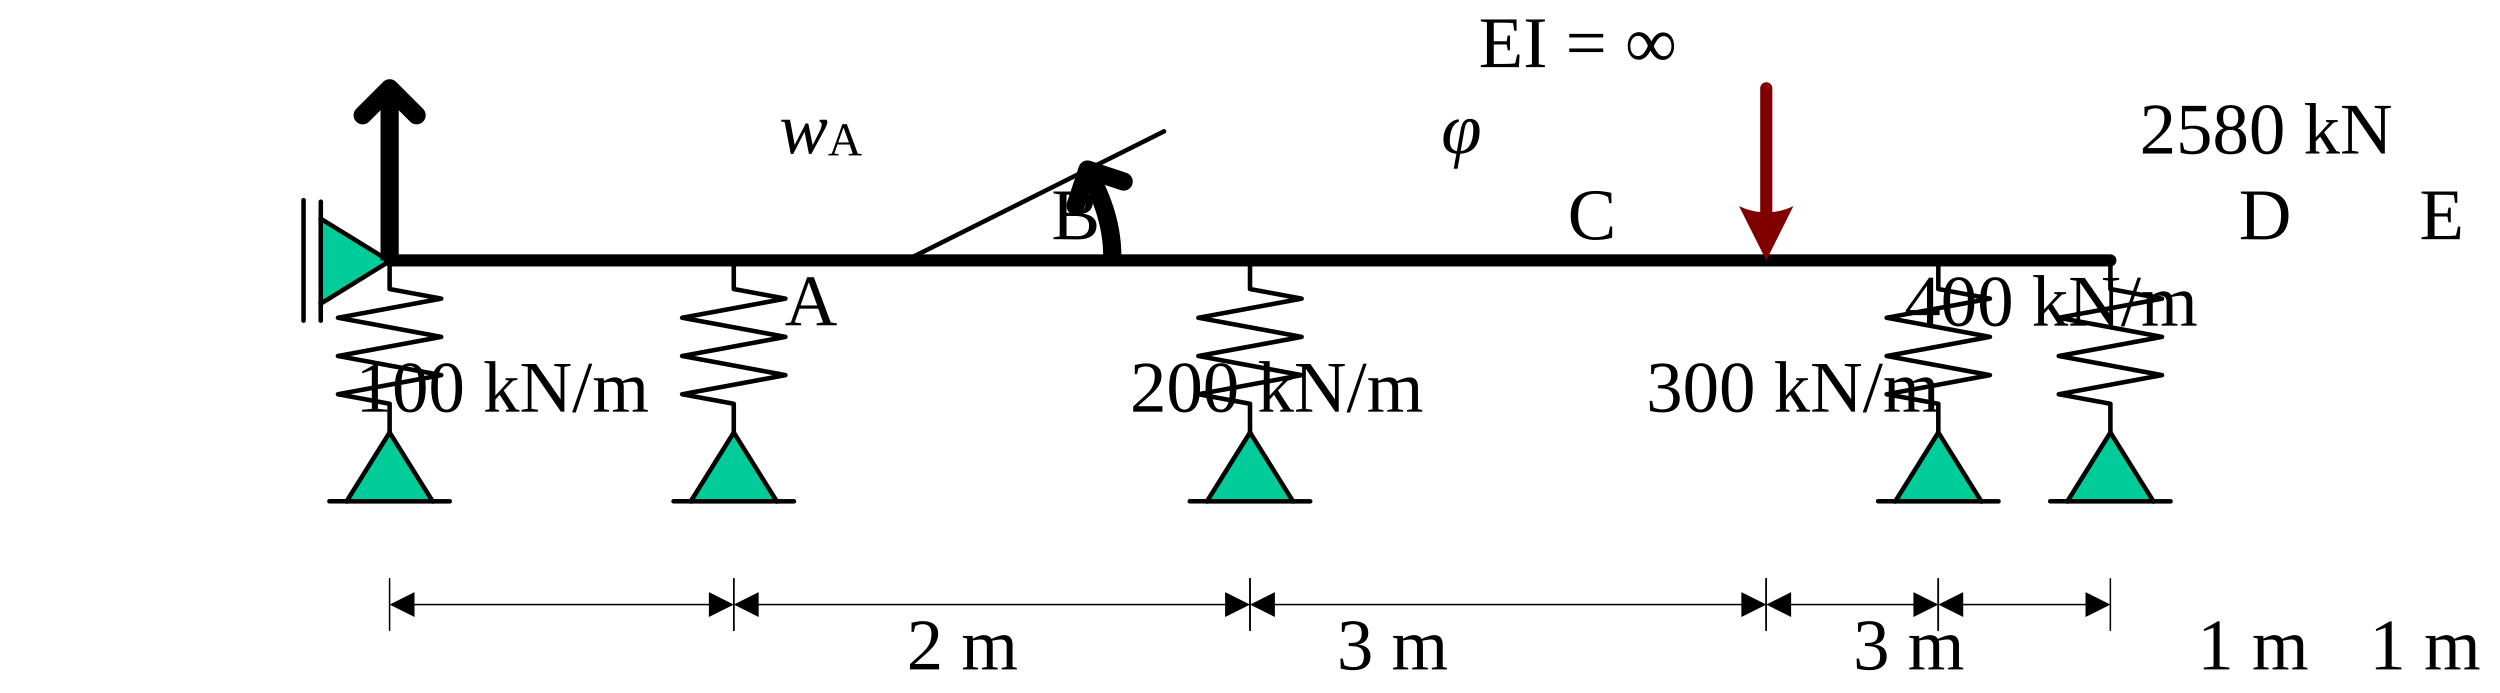
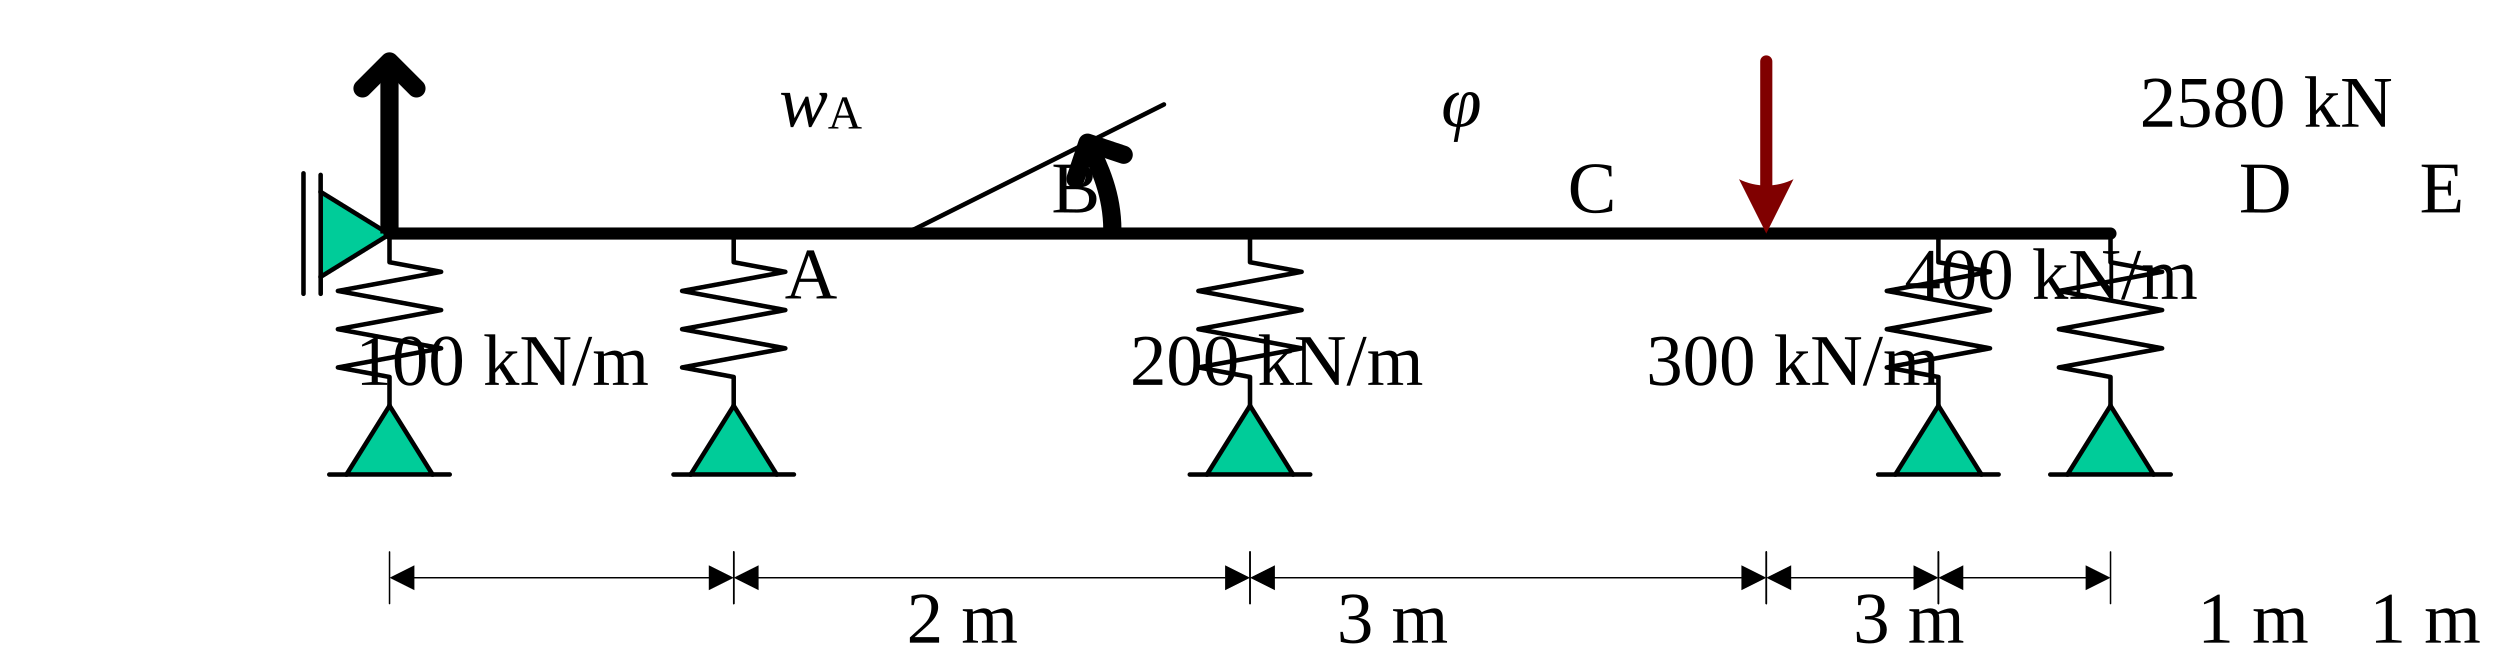
- <svg xmlns="http://www.w3.org/2000/svg" xmlns:ns1="http://schemas.microsoft.com/visio/2003/SVGExtensions/" xmlns:xlink="http://www.w3.org/1999/xlink" width="5.719in" height="1.585in" viewBox="0 0 411.774 114.136" xml:space="preserve" color-interpolation-filters="sRGB" class="st16">
+ <svg xmlns="http://www.w3.org/2000/svg" xmlns:ns1="http://schemas.microsoft.com/visio/2003/SVGExtensions/" xmlns:xlink="http://www.w3.org/1999/xlink" width="5.719in" height="1.524in" viewBox="0 0 411.774 109.695" xml:space="preserve" color-interpolation-filters="sRGB" class="st16">
  <ns1:documentProperties ns1:langID="1043" ns1:metric="true" ns1:viewMarkup="false" />
  <style type="text/css">
	
		.st1 {fill:#00cc99;stroke:#000000;stroke-linecap:round;stroke-linejoin:round;stroke-width:0.75}
		.st2 {stroke:#000000;stroke-linecap:round;stroke-linejoin:round;stroke-width:0.75}
		.st3 {stroke:#000000;stroke-linecap:round;stroke-linejoin:round;stroke-width:2}
		.st4 {marker-start:url(#mrkr5-37);stroke:#800000;stroke-linecap:round;stroke-linejoin:round;stroke-width:2}
		.st5 {fill:#800000;fill-opacity:1;stroke:#800000;stroke-opacity:1;stroke-width:0.442}
		.st6 {stroke:#000000;stroke-linecap:round;stroke-linejoin:round;stroke-width:0.25}
		.st7 {marker-end:url(#mrkr4-99);marker-start:url(#mrkr4-97);stroke:#000000;stroke-linecap:round;stroke-linejoin:round;stroke-width:0.25}
		.st8 {fill:#000000;fill-opacity:1;stroke:#000000;stroke-opacity:1;stroke-width:0.122}
		.st9 {fill:none;stroke:none;stroke-linecap:round;stroke-linejoin:round;stroke-width:0.75}
		.st10 {fill:#000000;font-family:Times New Roman;font-size:1em}
		.st11 {fill:none;stroke:none;stroke-linecap:round;stroke-linejoin:round;stroke-width:0.24}
		.st12 {marker-end:url(#mrkr1-213);stroke:#000000;stroke-linecap:butt;stroke-width:3}
		.st13 {fill:#000000;fill-opacity:1;stroke:#000000;stroke-opacity:1;stroke-width:0.676}
		.st14 {fill:#000000;font-family:Times New Roman;font-size:1em;font-style:italic}
		.st15 {baseline-shift:-32.494%;font-size:0.65em;font-style:normal}
		.st16 {fill:none;fill-rule:evenodd;font-size:12px;overflow:visible;stroke-linecap:square;stroke-miterlimit:3}
	
	</style>
  <defs id="Markers">
    <g id="lend5">
      <path d="M 2 1 L 0 0 L 1.981 -0.993 C 1.672 -0.365 1.673 0.373 1.985 1 " style="stroke:none" />
    </g>
    <marker id="mrkr5-37" class="st5" ns1:arrowType="5" ns1:arrowSize="2" ns1:setback="3.775" refX="3.775" orient="auto" markerUnits="strokeWidth" overflow="visible">
      <use xlink:href="#lend5" transform="scale(2.26) " />
    </marker>
    <g id="lend4">
      <path d="M 2 1 L 0 0 L 2 -1 L 2 1 " style="stroke:none" />
    </g>
    <marker id="mrkr4-97" class="st8" ns1:arrowType="4" ns1:arrowSize="1" ns1:setback="14.96" refX="14.96" orient="auto" markerUnits="strokeWidth" overflow="visible">
      <use xlink:href="#lend4" transform="scale(8.2) " />
    </marker>
    <marker id="mrkr4-99" class="st8" ns1:arrowType="4" ns1:arrowSize="1" ns1:setback="16.4" refX="-16.4" orient="auto" markerUnits="strokeWidth" overflow="visible">
      <use xlink:href="#lend4" transform="scale(-8.2,-8.2) " />
    </marker>
    <g id="lend1">
      <path d="M 1 -1 L 0 0 L 1 1 " style="stroke-linecap:round;stroke-linejoin:round;fill:none" />
    </g>
    <marker id="mrkr1-213" class="st13" ns1:arrowType="1" ns1:arrowSize="0" orient="auto" markerUnits="strokeWidth" overflow="visible">
      <use xlink:href="#lend1" transform="scale(-1.48,-1.48) " />
    </marker>
  </defs>
  <g ns1:mID="0" ns1:index="1" ns1:groupContext="foregroundPage">
    <ns1:pageProperties ns1:drawingScale="0.0393701" ns1:pageScale="0.0393701" ns1:drawingUnits="24" ns1:shadowOffsetX="8.50394" ns1:shadowOffsetY="-8.50394" />
-     <g id="group294-1" transform="translate(164.117,32.9734) rotate(90)" ns1:mID="294" ns1:groupContext="group">
+     <g id="group294-1" transform="translate(159.676,28.5322) rotate(90)" ns1:mID="294" ns1:groupContext="group">
      <g id="group295-2" transform="translate(0.261477,-2.83465)" ns1:mID="295" ns1:groupContext="group">
        <g id="shape296-3" ns1:mID="296" ns1:groupContext="shape" transform="translate(2.79729,0)">
-           <path d="M0 114.14 L13.99 114.14 L6.99 102.8 L0 114.14 Z" class="st1" />
-         </g>
-         <g id="shape297-5" ns1:mID="297" ns1:groupContext="shape" transform="translate(2.79729,228.272) rotate(180)">
-           <path d="M0 114.14 L2.8 114.14" class="st2" />
+           <path d="M0 109.69 L13.99 109.69 L6.99 98.36 L0 109.69 Z" class="st1" />
+         </g>
+         <g id="shape297-5" ns1:mID="297" ns1:groupContext="shape" transform="translate(2.79729,219.389) rotate(180)">
+           <path d="M0 109.69 L2.8 109.69" class="st2" />
        </g>
        <g id="shape298-8" ns1:mID="298" ns1:groupContext="shape" transform="translate(16.7838,0)">
-           <path d="M0 114.14 L2.8 114.14" class="st2" />
+           <path d="M0 109.69 L2.8 109.69" class="st2" />
        </g>
      </g>
      <g id="shape299-11" ns1:mID="299" ns1:groupContext="shape">
-         <path d="M0 114.14 L19.84 114.14" class="st2" />
+         <path d="M0 109.69 L19.84 109.69" class="st2" />
      </g>
    </g>
    <g id="shape300-14" ns1:mID="300" ns1:groupContext="shape" transform="translate(64.1545,-71.2411)">
-       <path d="M0 114.14 L283.46 114.14" class="st3" />
-     </g>
-     <g id="shape301-17" ns1:mID="301" ns1:groupContext="shape" transform="translate(169.786,42.8947) rotate(90)">
-       <path d="M0 105.63 L4.72 105.63 L6.3 97.13 L9.45 114.14 L12.6 97.13 L15.75 114.14 L18.9 97.13 L22.05 114.14 L23.62 105.63        L28.35 105.63" class="st2" />
-     </g>
-     <g id="shape302-20" ns1:mID="302" ns1:groupContext="shape" transform="translate(226.479,42.8947) rotate(90)">
-       <path d="M0 105.63 L4.72 105.63 L6.3 97.13 L9.45 114.14 L12.6 97.13 L15.75 114.14 L18.9 97.13 L22.05 114.14 L23.62 105.63        L28.35 105.63" class="st2" />
-     </g>
-     <g id="shape303-23" ns1:mID="303" ns1:groupContext="shape" transform="translate(311.519,42.8947) rotate(90)">
-       <path d="M0 105.63 L4.72 105.63 L6.3 97.13 L9.45 114.14 L12.6 97.13 L15.75 114.14 L18.9 97.13 L22.05 114.14 L23.62 105.63        L28.35 105.63" class="st2" />
-     </g>
-     <g id="shape304-26" ns1:mID="304" ns1:groupContext="shape" transform="translate(453.251,42.8947) rotate(90)">
-       <path d="M0 105.63 L4.72 105.63 L6.3 97.13 L9.45 114.14 L12.6 97.13 L15.75 114.14 L18.9 97.13 L22.05 114.14 L23.62 105.63        L28.35 105.63" class="st2" />
-     </g>
-     <g id="shape305-29" ns1:mID="305" ns1:groupContext="shape" transform="translate(424.905,42.8947) rotate(90)">
-       <path d="M0 105.63 L4.72 105.63 L6.3 97.13 L9.45 114.14 L12.6 97.13 L15.75 114.14 L18.9 97.13 L22.05 114.14 L23.62 105.63        L28.35 105.63" class="st2" />
-     </g>
-     <g id="shape306-32" ns1:mID="306" ns1:groupContext="shape" transform="translate(176.79,42.8947) rotate(-90)">
-       <path d="M7.55 114.14 L7.91 114.14 L28.35 114.14" class="st4" />
+       <path d="M0 109.69 L283.46 109.69" class="st3" />
+     </g>
+     <g id="shape301-17" ns1:mID="301" ns1:groupContext="shape" transform="translate(165.345,38.4535) rotate(90)">
+       <path d="M0 101.19 L4.72 101.19 L6.3 92.69 L9.45 109.69 L12.6 92.69 L15.75 109.69 L18.9 92.69 L22.05 109.69 L23.62 101.19        L28.35 101.19" class="st2" />
+     </g>
+     <g id="shape302-20" ns1:mID="302" ns1:groupContext="shape" transform="translate(222.038,38.4535) rotate(90)">
+       <path d="M0 101.19 L4.72 101.19 L6.3 92.69 L9.45 109.69 L12.6 92.69 L15.75 109.69 L18.9 92.69 L22.05 109.69 L23.62 101.19        L28.35 101.19" class="st2" />
+     </g>
+     <g id="shape303-23" ns1:mID="303" ns1:groupContext="shape" transform="translate(307.078,38.4535) rotate(90)">
+       <path d="M0 101.19 L4.72 101.19 L6.3 92.69 L9.45 109.69 L12.6 92.69 L15.75 109.69 L18.9 92.69 L22.05 109.69 L23.62 101.19        L28.35 101.19" class="st2" />
+     </g>
+     <g id="shape304-26" ns1:mID="304" ns1:groupContext="shape" transform="translate(448.81,38.4535) rotate(90)">
+       <path d="M0 101.19 L4.72 101.19 L6.3 92.69 L9.45 109.69 L12.6 92.69 L15.75 109.69 L18.9 92.69 L22.05 109.69 L23.62 101.19        L28.35 101.19" class="st2" />
+     </g>
+     <g id="shape305-29" ns1:mID="305" ns1:groupContext="shape" transform="translate(420.463,38.4535) rotate(90)">
+       <path d="M0 101.19 L4.72 101.19 L6.3 92.69 L9.45 109.69 L12.6 92.69 L15.75 109.69 L18.9 92.69 L22.05 109.69 L23.62 101.19        L28.35 101.19" class="st2" />
+     </g>
+     <g id="shape306-32" ns1:mID="306" ns1:groupContext="shape" transform="translate(181.232,38.4535) rotate(-90)">
+       <path d="M7.55 109.69 L7.91 109.69 L28.35 109.69" class="st4" />
    </g>
    <g id="group307-38" transform="translate(54.2333,-31.5561)" ns1:mID="307" ns1:groupContext="group">
      <g id="shape308-39" ns1:mID="308" ns1:groupContext="shape" transform="translate(2.83465,0)">
-         <path d="M0 114.14 L14.17 114.14 L7.09 102.8 L0 114.14 Z" class="st1" />
-       </g>
-       <g id="shape309-41" ns1:mID="309" ns1:groupContext="shape" transform="translate(2.83465,228.272) rotate(180)">
-         <path d="M0 114.14 L2.83 114.14" class="st2" />
+         <path d="M0 109.69 L14.17 109.69 L7.09 98.36 L0 109.69 Z" class="st1" />
+       </g>
+       <g id="shape309-41" ns1:mID="309" ns1:groupContext="shape" transform="translate(2.83465,219.389) rotate(180)">
+         <path d="M0 109.69 L2.83 109.69" class="st2" />
      </g>
      <g id="shape310-44" ns1:mID="310" ns1:groupContext="shape" transform="translate(17.0079,0)">
-         <path d="M0 114.14 L2.83 114.14" class="st2" />
+         <path d="M0 109.69 L2.83 109.69" class="st2" />
      </g>
    </g>
    <g id="group311-47" transform="translate(110.926,-31.5561)" ns1:mID="311" ns1:groupContext="group">
      <g id="shape312-48" ns1:mID="312" ns1:groupContext="shape" transform="translate(2.83465,0)">
-         <path d="M0 114.14 L14.17 114.14 L7.09 102.8 L0 114.14 Z" class="st1" />
-       </g>
-       <g id="shape313-50" ns1:mID="313" ns1:groupContext="shape" transform="translate(2.83465,228.272) rotate(180)">
-         <path d="M0 114.14 L2.83 114.14" class="st2" />
+         <path d="M0 109.69 L14.17 109.69 L7.09 98.36 L0 109.69 Z" class="st1" />
+       </g>
+       <g id="shape313-50" ns1:mID="313" ns1:groupContext="shape" transform="translate(2.83465,219.389) rotate(180)">
+         <path d="M0 109.69 L2.83 109.69" class="st2" />
      </g>
      <g id="shape314-53" ns1:mID="314" ns1:groupContext="shape" transform="translate(17.0079,0)">
-         <path d="M0 114.14 L2.83 114.14" class="st2" />
+         <path d="M0 109.69 L2.83 109.69" class="st2" />
      </g>
    </g>
    <g id="group315-56" transform="translate(195.966,-31.5561)" ns1:mID="315" ns1:groupContext="group">
      <g id="shape316-57" ns1:mID="316" ns1:groupContext="shape" transform="translate(2.83465,0)">
-         <path d="M0 114.14 L14.17 114.14 L7.09 102.8 L0 114.14 Z" class="st1" />
-       </g>
-       <g id="shape317-59" ns1:mID="317" ns1:groupContext="shape" transform="translate(2.83465,228.272) rotate(180)">
-         <path d="M0 114.14 L2.83 114.14" class="st2" />
+         <path d="M0 109.69 L14.17 109.69 L7.09 98.36 L0 109.69 Z" class="st1" />
+       </g>
+       <g id="shape317-59" ns1:mID="317" ns1:groupContext="shape" transform="translate(2.83465,219.389) rotate(180)">
+         <path d="M0 109.69 L2.83 109.69" class="st2" />
      </g>
      <g id="shape318-62" ns1:mID="318" ns1:groupContext="shape" transform="translate(17.0079,0)">
-         <path d="M0 114.14 L2.83 114.14" class="st2" />
+         <path d="M0 109.69 L2.83 109.69" class="st2" />
      </g>
    </g>
    <g id="group319-65" transform="translate(309.351,-31.5561)" ns1:mID="319" ns1:groupContext="group">
      <g id="shape320-66" ns1:mID="320" ns1:groupContext="shape" transform="translate(2.83465,0)">
-         <path d="M0 114.14 L14.17 114.14 L7.09 102.8 L0 114.14 Z" class="st1" />
-       </g>
-       <g id="shape321-68" ns1:mID="321" ns1:groupContext="shape" transform="translate(2.83465,228.272) rotate(180)">
-         <path d="M0 114.14 L2.83 114.14" class="st2" />
+         <path d="M0 109.69 L14.17 109.69 L7.09 98.36 L0 109.69 Z" class="st1" />
+       </g>
+       <g id="shape321-68" ns1:mID="321" ns1:groupContext="shape" transform="translate(2.83465,219.389) rotate(180)">
+         <path d="M0 109.69 L2.83 109.69" class="st2" />
      </g>
      <g id="shape322-71" ns1:mID="322" ns1:groupContext="shape" transform="translate(17.0079,0)">
-         <path d="M0 114.14 L2.83 114.14" class="st2" />
+         <path d="M0 109.69 L2.83 109.69" class="st2" />
      </g>
    </g>
    <g id="group323-74" transform="translate(337.698,-31.5561)" ns1:mID="323" ns1:groupContext="group">
      <g id="shape324-75" ns1:mID="324" ns1:groupContext="shape" transform="translate(2.83465,0)">
-         <path d="M0 114.14 L14.17 114.14 L7.09 102.8 L0 114.14 Z" class="st1" />
-       </g>
-       <g id="shape325-77" ns1:mID="325" ns1:groupContext="shape" transform="translate(2.83465,228.272) rotate(180)">
-         <path d="M0 114.14 L2.83 114.14" class="st2" />
+         <path d="M0 109.69 L14.17 109.69 L7.09 98.36 L0 109.69 Z" class="st1" />
+       </g>
+       <g id="shape325-77" ns1:mID="325" ns1:groupContext="shape" transform="translate(2.83465,219.389) rotate(180)">
+         <path d="M0 109.69 L2.83 109.69" class="st2" />
      </g>
      <g id="shape326-80" ns1:mID="326" ns1:groupContext="shape" transform="translate(17.0079,0)">
-         <path d="M0 114.14 L2.83 114.14" class="st2" />
+         <path d="M0 109.69 L2.83 109.69" class="st2" />
      </g>
    </g>
    <g id="group327-83" transform="translate(64.1545,-0.375)" ns1:mID="327" ns1:groupContext="group">
      <g id="group328-84" transform="translate(0,-9.92126)" ns1:mID="328" ns1:groupContext="group">
-         <g id="shape329-85" ns1:mID="329" ns1:groupContext="shape" transform="translate(114.136,105.632) rotate(90)">
-           <path d="M0 114.14 L8.5 114.14" class="st6" />
-         </g>
-         <g id="shape330-88" ns1:mID="330" ns1:groupContext="shape" transform="translate(170.829,105.632) rotate(90)">
-           <path d="M0 114.14 L8.5 114.14" class="st6" />
+         <g id="shape329-85" ns1:mID="329" ns1:groupContext="shape" transform="translate(109.695,101.191) rotate(90)">
+           <path d="M0 109.69 L8.5 109.69" class="st6" />
+         </g>
+         <g id="shape330-88" ns1:mID="330" ns1:groupContext="shape" transform="translate(166.388,101.191) rotate(90)">
+           <path d="M0 109.69 L8.5 109.69" class="st6" />
        </g>
        <g id="shape331-91" ns1:mID="331" ns1:groupContext="shape" transform="translate(0,-4.25197)">
-           <path d="M3.74 114.14 L4.1 114.14 L52.59 114.14" class="st7" />
+           <path d="M3.74 109.69 L4.1 109.69 L52.59 109.69" class="st7" />
        </g>
      </g>
      <g id="shape332-100" ns1:mID="332" ns1:groupContext="shape">
        <ns1:textBlock ns1:margins="rect(4,4,4,4)" ns1:tabSpace="42.5197" />
-         <ns1:textRect cx="28.346" cy="107.049" width="56.7" height="14.173" />
-         <rect x="0" y="99.963" width="56.693" height="14.173" class="st9" />
-         <text x="19.18" y="110.65" class="st10" ns1:langID="1043">
+         <ns1:textRect cx="28.346" cy="102.608" width="56.7" height="14.173" />
+         <rect x="0" y="95.521" width="56.693" height="14.173" class="st9" />
+         <text x="19.18" y="106.21" class="st10" ns1:langID="1043">
          <ns1:paragraph ns1:horizAlign="1" />
          <ns1:tabList />2 m</text>
      </g>
    </g>
    <g id="group333-103" transform="translate(120.847,-0.375)" ns1:mID="333" ns1:groupContext="group">
      <g id="group334-104" transform="translate(0,-9.92126)" ns1:mID="334" ns1:groupContext="group">
-         <g id="shape335-105" ns1:mID="335" ns1:groupContext="shape" transform="translate(114.136,105.632) rotate(90)">
-           <path d="M0 114.14 L8.5 114.14" class="st6" />
-         </g>
-         <g id="shape336-108" ns1:mID="336" ns1:groupContext="shape" transform="translate(199.175,105.632) rotate(90)">
-           <path d="M0 114.14 L8.5 114.14" class="st6" />
+         <g id="shape335-105" ns1:mID="335" ns1:groupContext="shape" transform="translate(109.695,101.191) rotate(90)">
+           <path d="M0 109.69 L8.5 109.69" class="st6" />
+         </g>
+         <g id="shape336-108" ns1:mID="336" ns1:groupContext="shape" transform="translate(194.734,101.191) rotate(90)">
+           <path d="M0 109.69 L8.5 109.69" class="st6" />
        </g>
        <g id="shape337-111" ns1:mID="337" ns1:groupContext="shape" transform="translate(0,-4.25197)">
-           <path d="M3.74 114.14 L4.1 114.14 L80.94 114.14" class="st7" />
+           <path d="M3.74 109.69 L4.1 109.69 L80.94 109.69" class="st7" />
        </g>
      </g>
      <g id="shape338-118" ns1:mID="338" ns1:groupContext="shape">
        <ns1:textBlock ns1:margins="rect(4,4,4,4)" ns1:tabSpace="42.5197" />
-         <ns1:textRect cx="42.52" cy="107.049" width="85.04" height="14.173" />
-         <rect x="0" y="99.963" width="85.039" height="14.173" class="st9" />
-         <text x="33.35" y="110.65" class="st10" ns1:langID="1043">
+         <ns1:textRect cx="42.52" cy="102.608" width="85.04" height="14.173" />
+         <rect x="0" y="95.521" width="85.039" height="14.173" class="st9" />
+         <text x="33.35" y="106.21" class="st10" ns1:langID="1043">
          <ns1:paragraph ns1:horizAlign="1" />
          <ns1:tabList />3 m</text>
      </g>
    </g>
    <g id="group339-121" transform="translate(205.887,-0.375)" ns1:mID="339" ns1:groupContext="group">
      <g id="group340-122" transform="translate(0,-9.92126)" ns1:mID="340" ns1:groupContext="group">
-         <g id="shape341-123" ns1:mID="341" ns1:groupContext="shape" transform="translate(114.136,105.632) rotate(90)">
-           <path d="M0 114.14 L8.5 114.14" class="st6" />
-         </g>
-         <g id="shape342-126" ns1:mID="342" ns1:groupContext="shape" transform="translate(199.175,105.632) rotate(90)">
-           <path d="M0 114.14 L8.5 114.14" class="st6" />
+         <g id="shape341-123" ns1:mID="341" ns1:groupContext="shape" transform="translate(109.695,101.191) rotate(90)">
+           <path d="M0 109.69 L8.5 109.69" class="st6" />
+         </g>
+         <g id="shape342-126" ns1:mID="342" ns1:groupContext="shape" transform="translate(194.734,101.191) rotate(90)">
+           <path d="M0 109.69 L8.5 109.69" class="st6" />
        </g>
        <g id="shape343-129" ns1:mID="343" ns1:groupContext="shape" transform="translate(0,-4.25197)">
-           <path d="M3.74 114.14 L4.1 114.14 L80.94 114.14" class="st7" />
+           <path d="M3.74 109.69 L4.1 109.69 L80.94 109.69" class="st7" />
        </g>
      </g>
      <g id="shape344-136" ns1:mID="344" ns1:groupContext="shape">
        <ns1:textBlock ns1:margins="rect(4,4,4,4)" ns1:tabSpace="42.5197" />
-         <ns1:textRect cx="42.52" cy="107.049" width="85.04" height="14.173" />
-         <rect x="0" y="99.963" width="85.039" height="14.173" class="st9" />
-         <text x="33.35" y="110.65" class="st10" ns1:langID="1043">
+         <ns1:textRect cx="42.52" cy="102.608" width="85.04" height="14.173" />
+         <rect x="0" y="95.521" width="85.039" height="14.173" class="st9" />
+         <text x="33.35" y="106.21" class="st10" ns1:langID="1043">
          <ns1:paragraph ns1:horizAlign="1" />
          <ns1:tabList />3 m</text>
      </g>
    </g>
    <g id="group345-139" transform="translate(290.926,-0.375)" ns1:mID="345" ns1:groupContext="group">
      <g id="group346-140" transform="translate(0,-9.92126)" ns1:mID="346" ns1:groupContext="group">
-         <g id="shape347-141" ns1:mID="347" ns1:groupContext="shape" transform="translate(114.136,105.632) rotate(90)">
-           <path d="M0 114.14 L8.5 114.14" class="st6" />
-         </g>
-         <g id="shape348-144" ns1:mID="348" ns1:groupContext="shape" transform="translate(142.482,105.632) rotate(90)">
-           <path d="M0 114.14 L8.5 114.14" class="st6" />
+         <g id="shape347-141" ns1:mID="347" ns1:groupContext="shape" transform="translate(109.695,101.191) rotate(90)">
+           <path d="M0 109.69 L8.5 109.69" class="st6" />
+         </g>
+         <g id="shape348-144" ns1:mID="348" ns1:groupContext="shape" transform="translate(138.041,101.191) rotate(90)">
+           <path d="M0 109.69 L8.5 109.69" class="st6" />
        </g>
        <g id="shape349-147" ns1:mID="349" ns1:groupContext="shape" transform="translate(0,-4.25197)">
-           <path d="M3.74 114.14 L4.1 114.14 L24.25 114.14" class="st7" />
+           <path d="M3.74 109.69 L4.1 109.69 L24.25 109.69" class="st7" />
        </g>
      </g>
      <g id="shape350-154" ns1:mID="350" ns1:groupContext="shape">
        <ns1:textBlock ns1:margins="rect(4,4,4,4)" ns1:tabSpace="42.5197" />
-         <ns1:textRect cx="14.173" cy="107.049" width="28.35" height="14.173" />
-         <rect x="0" y="99.963" width="28.346" height="14.173" class="st9" />
-         <text x="5.01" y="110.65" class="st10" ns1:langID="1043">
+         <ns1:textRect cx="14.173" cy="102.608" width="28.35" height="14.173" />
+         <rect x="0" y="95.521" width="28.346" height="14.173" class="st9" />
+         <text x="5.01" y="106.21" class="st10" ns1:langID="1043">
          <ns1:paragraph ns1:horizAlign="1" />
          <ns1:tabList />1 m</text>
      </g>
    </g>
    <g id="group351-157" transform="translate(319.273,-0.375)" ns1:mID="351" ns1:groupContext="group">
      <g id="group352-158" transform="translate(0,-9.92126)" ns1:mID="352" ns1:groupContext="group">
-         <g id="shape353-159" ns1:mID="353" ns1:groupContext="shape" transform="translate(114.136,105.632) rotate(90)">
-           <path d="M0 114.14 L8.5 114.14" class="st6" />
-         </g>
-         <g id="shape354-162" ns1:mID="354" ns1:groupContext="shape" transform="translate(142.482,105.632) rotate(90)">
-           <path d="M0 114.14 L8.5 114.14" class="st6" />
+         <g id="shape353-159" ns1:mID="353" ns1:groupContext="shape" transform="translate(109.695,101.191) rotate(90)">
+           <path d="M0 109.69 L8.5 109.69" class="st6" />
+         </g>
+         <g id="shape354-162" ns1:mID="354" ns1:groupContext="shape" transform="translate(138.041,101.191) rotate(90)">
+           <path d="M0 109.69 L8.5 109.69" class="st6" />
        </g>
        <g id="shape355-165" ns1:mID="355" ns1:groupContext="shape" transform="translate(0,-4.25197)">
-           <path d="M3.74 114.14 L4.1 114.14 L24.25 114.14" class="st7" />
+           <path d="M3.74 109.69 L4.1 109.69 L24.25 109.69" class="st7" />
        </g>
      </g>
      <g id="shape356-172" ns1:mID="356" ns1:groupContext="shape">
        <ns1:textBlock ns1:margins="rect(4,4,4,4)" ns1:tabSpace="42.5197" />
-         <ns1:textRect cx="14.173" cy="107.049" width="28.35" height="14.173" />
-         <rect x="0" y="99.963" width="28.346" height="14.173" class="st9" />
-         <text x="5.01" y="110.65" class="st10" ns1:langID="1043">
+         <ns1:textRect cx="14.173" cy="102.608" width="28.35" height="14.173" />
+         <rect x="0" y="95.521" width="28.346" height="14.173" class="st9" />
+         <text x="5.01" y="106.21" class="st10" ns1:langID="1043">
          <ns1:paragraph ns1:horizAlign="1" />
          <ns1:tabList />1 m</text>
      </g>
    </g>
    <g id="shape357-175" ns1:mID="357" ns1:groupContext="shape" transform="translate(290.926,-85.4144)">
      <ns1:textBlock ns1:margins="rect(4,4,4,4)" ns1:tabSpace="42.5197" />
-       <ns1:textRect cx="28.346" cy="107.115" width="56.7" height="14.043" />
-       <rect x="0" y="100.093" width="56.693" height="14.043" class="st9" />
-       <text x="7.51" y="110.71" class="st10" ns1:langID="1043">
+       <ns1:textRect cx="28.346" cy="102.673" width="56.7" height="14.043" />
+       <rect x="0" y="95.652" width="56.693" height="14.043" class="st9" />
+       <text x="7.51" y="106.27" class="st10" ns1:langID="1043">
        <ns1:paragraph ns1:horizAlign="1" />
        <ns1:tabList />2580 kN</text>
    </g>
    <g id="shape358-178" ns1:mID="358" ns1:groupContext="shape" transform="translate(0.375,-42.8947)">
      <ns1:textBlock ns1:margins="rect(4,4,4,4)" ns1:tabSpace="42.5197" />
-       <ns1:textRect cx="28.346" cy="107.115" width="56.7" height="14.043" />
-       <rect x="0" y="100.093" width="56.693" height="14.043" class="st9" />
-       <text x="4.18" y="110.71" class="st10" ns1:langID="1043">
+       <ns1:textRect cx="28.346" cy="102.673" width="56.7" height="14.043" />
+       <rect x="0" y="95.652" width="56.693" height="14.043" class="st9" />
+       <text x="4.18" y="106.27" class="st10" ns1:langID="1043">
        <ns1:paragraph ns1:horizAlign="1" />
        <ns1:tabList />100 kN/m</text>
    </g>
    <g id="shape359-181" ns1:mID="359" ns1:groupContext="shape" transform="translate(127.934,-42.8947)">
      <ns1:textBlock ns1:margins="rect(4,4,4,4)" ns1:tabSpace="42.5197" />
-       <ns1:textRect cx="28.346" cy="107.115" width="56.7" height="14.043" />
-       <rect x="0" y="100.093" width="56.693" height="14.043" class="st9" />
-       <text x="4.18" y="110.71" class="st10" ns1:langID="1043">
+       <ns1:textRect cx="28.346" cy="102.673" width="56.7" height="14.043" />
+       <rect x="0" y="95.652" width="56.693" height="14.043" class="st9" />
+       <text x="4.18" y="106.27" class="st10" ns1:langID="1043">
        <ns1:paragraph ns1:horizAlign="1" />
        <ns1:tabList />200 kN/m</text>
    </g>
    <g id="shape360-184" ns1:mID="360" ns1:groupContext="shape" transform="translate(212.973,-42.8947)">
      <ns1:textBlock ns1:margins="rect(4,4,4,4)" ns1:tabSpace="42.5197" />
-       <ns1:textRect cx="28.346" cy="107.115" width="56.7" height="14.043" />
-       <rect x="0" y="100.093" width="56.693" height="14.043" class="st9" />
-       <text x="4.18" y="110.71" class="st10" ns1:langID="1043">
+       <ns1:textRect cx="28.346" cy="102.673" width="56.7" height="14.043" />
+       <rect x="0" y="95.652" width="56.693" height="14.043" class="st9" />
+       <text x="4.18" y="106.27" class="st10" ns1:langID="1043">
        <ns1:paragraph ns1:horizAlign="1" />
        <ns1:tabList />300 kN/m</text>
    </g>
    <g id="shape361-187" ns1:mID="361" ns1:groupContext="shape" transform="translate(255.493,-57.0679)">
      <ns1:textBlock ns1:margins="rect(4,4,4,4)" ns1:tabSpace="42.5197" />
-       <ns1:textRect cx="28.346" cy="107.115" width="56.7" height="14.043" />
-       <rect x="0" y="100.093" width="56.693" height="14.043" class="st9" />
-       <text x="4.18" y="110.71" class="st10" ns1:langID="1043">
+       <ns1:textRect cx="28.346" cy="102.673" width="56.7" height="14.043" />
+       <rect x="0" y="95.652" width="56.693" height="14.043" class="st9" />
+       <text x="4.18" y="106.27" class="st10" ns1:langID="1043">
        <ns1:paragraph ns1:horizAlign="1" />
        <ns1:tabList />400 kN/m</text>
    </g>
    <g id="shape362-190" ns1:mID="362" ns1:groupContext="shape" transform="translate(354.706,-42.8947)">
      <ns1:textBlock ns1:margins="rect(4,4,4,4)" ns1:tabSpace="42.5197" />
-       <ns1:textRect cx="28.346" cy="107.115" width="56.7" height="14.043" />
-       <rect x="0" y="100.093" width="56.693" height="14.043" class="st9" />
-       <text x="4.18" y="110.71" class="st10" ns1:langID="1043">
+       <ns1:textRect cx="28.346" cy="102.673" width="56.7" height="14.043" />
+       <rect x="0" y="95.652" width="56.693" height="14.043" class="st9" />
+       <text x="4.18" y="106.27" class="st10" ns1:langID="1043">
        <ns1:paragraph ns1:horizAlign="1" />
        <ns1:tabList />500 kN/m</text>
    </g>
    <g id="shape363-193" ns1:mID="363" ns1:groupContext="shape" transform="translate(71.2412,-57.0679)">
      <ns1:textBlock ns1:margins="rect(4,4,4,4)" ns1:tabSpace="42.5197" />
-       <ns1:textRect cx="7.087" cy="107.049" width="14.18" height="14.173" />
-       <rect x="0" y="99.963" width="14.173" height="14.173" class="st11" />
-       <text x="4" y="110.65" class="st10" ns1:langID="1043">
+       <ns1:textRect cx="7.087" cy="102.608" width="14.18" height="14.173" />
+       <rect x="0" y="95.521" width="14.173" height="14.173" class="st11" />
+       <text x="4" y="106.21" class="st10" ns1:langID="1043">
        <ns1:paragraph ns1:horizAlign="1" />
        <ns1:tabList />A</text>
    </g>
    <g id="shape364-196" ns1:mID="364" ns1:groupContext="shape" transform="translate(115.178,-71.2411)">
      <ns1:textBlock ns1:margins="rect(4,4,4,4)" ns1:tabSpace="42.5197" />
-       <ns1:textRect cx="7.087" cy="107.049" width="14.18" height="14.173" />
-       <rect x="0" y="99.963" width="14.173" height="14.173" class="st11" />
-       <text x="4" y="110.65" class="st10" ns1:langID="1043">
+       <ns1:textRect cx="7.087" cy="102.608" width="14.18" height="14.173" />
+       <rect x="0" y="95.521" width="14.173" height="14.173" class="st11" />
+       <text x="4" y="106.21" class="st10" ns1:langID="1043">
        <ns1:paragraph ns1:horizAlign="1" />
        <ns1:tabList />B</text>
    </g>
    <g id="shape365-199" ns1:mID="365" ns1:groupContext="shape" transform="translate(200.218,-71.2411)">
      <ns1:textBlock ns1:margins="rect(4,4,4,4)" ns1:tabSpace="42.5197" />
-       <ns1:textRect cx="7.087" cy="107.049" width="14.18" height="14.173" />
-       <rect x="0" y="99.963" width="14.173" height="14.173" class="st11" />
-       <text x="4" y="110.65" class="st10" ns1:langID="1043">
+       <ns1:textRect cx="7.087" cy="102.608" width="14.18" height="14.173" />
+       <rect x="0" y="95.521" width="14.173" height="14.173" class="st11" />
+       <text x="4" y="106.21" class="st10" ns1:langID="1043">
        <ns1:paragraph ns1:horizAlign="1" />
        <ns1:tabList />C</text>
    </g>
    <g id="shape366-202" ns1:mID="366" ns1:groupContext="shape" transform="translate(310.769,-71.2411)">
      <ns1:textBlock ns1:margins="rect(4,4,4,4)" ns1:tabSpace="42.5197" />
-       <ns1:textRect cx="7.087" cy="107.049" width="14.18" height="14.173" />
-       <rect x="0" y="99.963" width="14.173" height="14.173" class="st11" />
-       <text x="4" y="110.65" class="st10" ns1:langID="1043">
+       <ns1:textRect cx="7.087" cy="102.608" width="14.18" height="14.173" />
+       <rect x="0" y="95.521" width="14.173" height="14.173" class="st11" />
+       <text x="4" y="106.21" class="st10" ns1:langID="1043">
        <ns1:paragraph ns1:horizAlign="1" />
        <ns1:tabList />D</text>
    </g>
    <g id="shape367-205" ns1:mID="367" ns1:groupContext="shape" transform="translate(340.532,-71.2411)">
      <ns1:textBlock ns1:margins="rect(4,4,4,4)" ns1:tabSpace="42.5197" />
-       <ns1:textRect cx="7.087" cy="107.049" width="14.18" height="14.173" />
-       <rect x="0" y="99.963" width="14.173" height="14.173" class="st11" />
-       <text x="4" y="110.65" class="st10" ns1:langID="1043">
+       <ns1:textRect cx="7.087" cy="102.608" width="14.18" height="14.173" />
+       <rect x="0" y="95.521" width="14.173" height="14.173" class="st11" />
+       <text x="4" y="106.21" class="st10" ns1:langID="1043">
        <ns1:paragraph ns1:horizAlign="1" />
        <ns1:tabList />E</text>
    </g>
-     <g id="shape368-208" ns1:mID="368" ns1:groupContext="shape" transform="translate(-49.9813,42.8947) rotate(-90)">
-       <path d="M0 114.14 L28.35 114.14" class="st12" />
-     </g>
-     <g id="group370-214" transform="translate(220.06,135.771) rotate(180)" ns1:mID="370" ns1:groupContext="group">
-       <g id="shape371-215" ns1:mID="371" ns1:groupContext="shape" transform="translate(121.909,194.962) rotate(153.435)">
-         <path d="M0 114.14 L47.54 114.14" class="st2" />
-       </g>
-       <g id="shape372-218" ns1:mID="372" ns1:groupContext="shape" transform="translate(-72.9464,124.614) rotate(74.1507) scale(1,-1)">
-         <path d="M0 114.14 C5.56 112.56 10.36 113.26 14.97 114.14" class="st12" />
-       </g>
-       <g id="shape373-223" ns1:mID="373" ns1:groupContext="shape" transform="translate(62.3622,221.185) rotate(180)">
-         <ns1:textBlock ns1:margins="rect(4,4,4,4)" ns1:tabSpace="42.5197" />
-         <ns1:textRect cx="17.008" cy="107.049" width="34.02" height="14.173" />
-         <rect x="0" y="99.963" width="34.016" height="14.173" class="st11" />
-         <text x="13.69" y="110.65" class="st14" ns1:langID="1043">
+     <g id="shape368-208" ns1:mID="368" ns1:groupContext="shape" transform="translate(-45.5401,38.4535) rotate(-90)">
+       <path d="M0 109.69 L28.35 109.69" class="st12" />
+     </g>
+     <g id="group370-214" transform="translate(220.06,126.888) rotate(180)" ns1:mID="370" ns1:groupContext="group">
+       <g id="shape371-215" ns1:mID="371" ns1:groupContext="shape" transform="translate(119.923,186.549) rotate(153.435)">
+         <path d="M0 109.69 L47.54 109.69" class="st2" />
+       </g>
+       <g id="shape372-218" ns1:mID="372" ns1:groupContext="shape" transform="translate(-68.674,118.96) rotate(74.1507) scale(1,-1)">
+         <path d="M0 109.69 C5.56 108.12 10.36 108.82 14.97 109.69" class="st12" />
+       </g>
+       <g id="shape373-223" ns1:mID="373" ns1:groupContext="shape" transform="translate(62.3622,212.303) rotate(180)">
+         <ns1:textBlock ns1:margins="rect(4,4,4,4)" ns1:tabSpace="42.5197" />
+         <ns1:textRect cx="17.008" cy="102.608" width="34.02" height="14.173" />
+         <rect x="0" y="95.521" width="34.016" height="14.173" class="st11" />
+         <text x="13.69" y="106.21" class="st14" ns1:langID="1043">
          <ns1:paragraph ns1:horizAlign="1" />
          <ns1:tabList />φ</text>
      </g>
    </g>
    <g id="shape374-226" ns1:mID="374" ns1:groupContext="shape" transform="translate(64.1545,-85.4143)">
      <ns1:textBlock ns1:margins="rect(4,4,4,4)" ns1:tabSpace="42.5197" />
-       <ns1:textRect cx="17.008" cy="107.049" width="34.02" height="14.173" />
-       <rect x="0" y="99.963" width="34.016" height="14.173" class="st11" />
-       <text x="10.19" y="110.65" class="st14" ns1:langID="1043">
+       <ns1:textRect cx="17.008" cy="102.608" width="34.02" height="14.173" />
+       <rect x="0" y="95.521" width="34.016" height="14.173" class="st11" />
+       <text x="10.19" y="106.21" class="st14" ns1:langID="1043">
        <ns1:paragraph ns1:horizAlign="1" />
        <ns1:tabList />w<tspan dy="-0.279em" class="st15" ns1:baseFontSize="12">A</tspan>
      </text>
    </g>
-     <g id="shape378-230" ns1:mID="378" ns1:groupContext="shape" transform="translate(177.54,-99.5876)">
-       <ns1:textBlock ns1:margins="rect(4,4,4,4)" ns1:tabSpace="42.5197" />
-       <ns1:textRect cx="28.346" cy="107.049" width="56.7" height="14.173" />
-       <rect x="0" y="99.963" width="56.693" height="14.173" class="st9" />
-       <text x="12.02" y="110.65" class="st10" ns1:langID="1043">
-         <ns1:paragraph ns1:horizAlign="1" />
-         <ns1:tabList />EI = ∞  </text>
-     </g>
  </g>
</svg>
